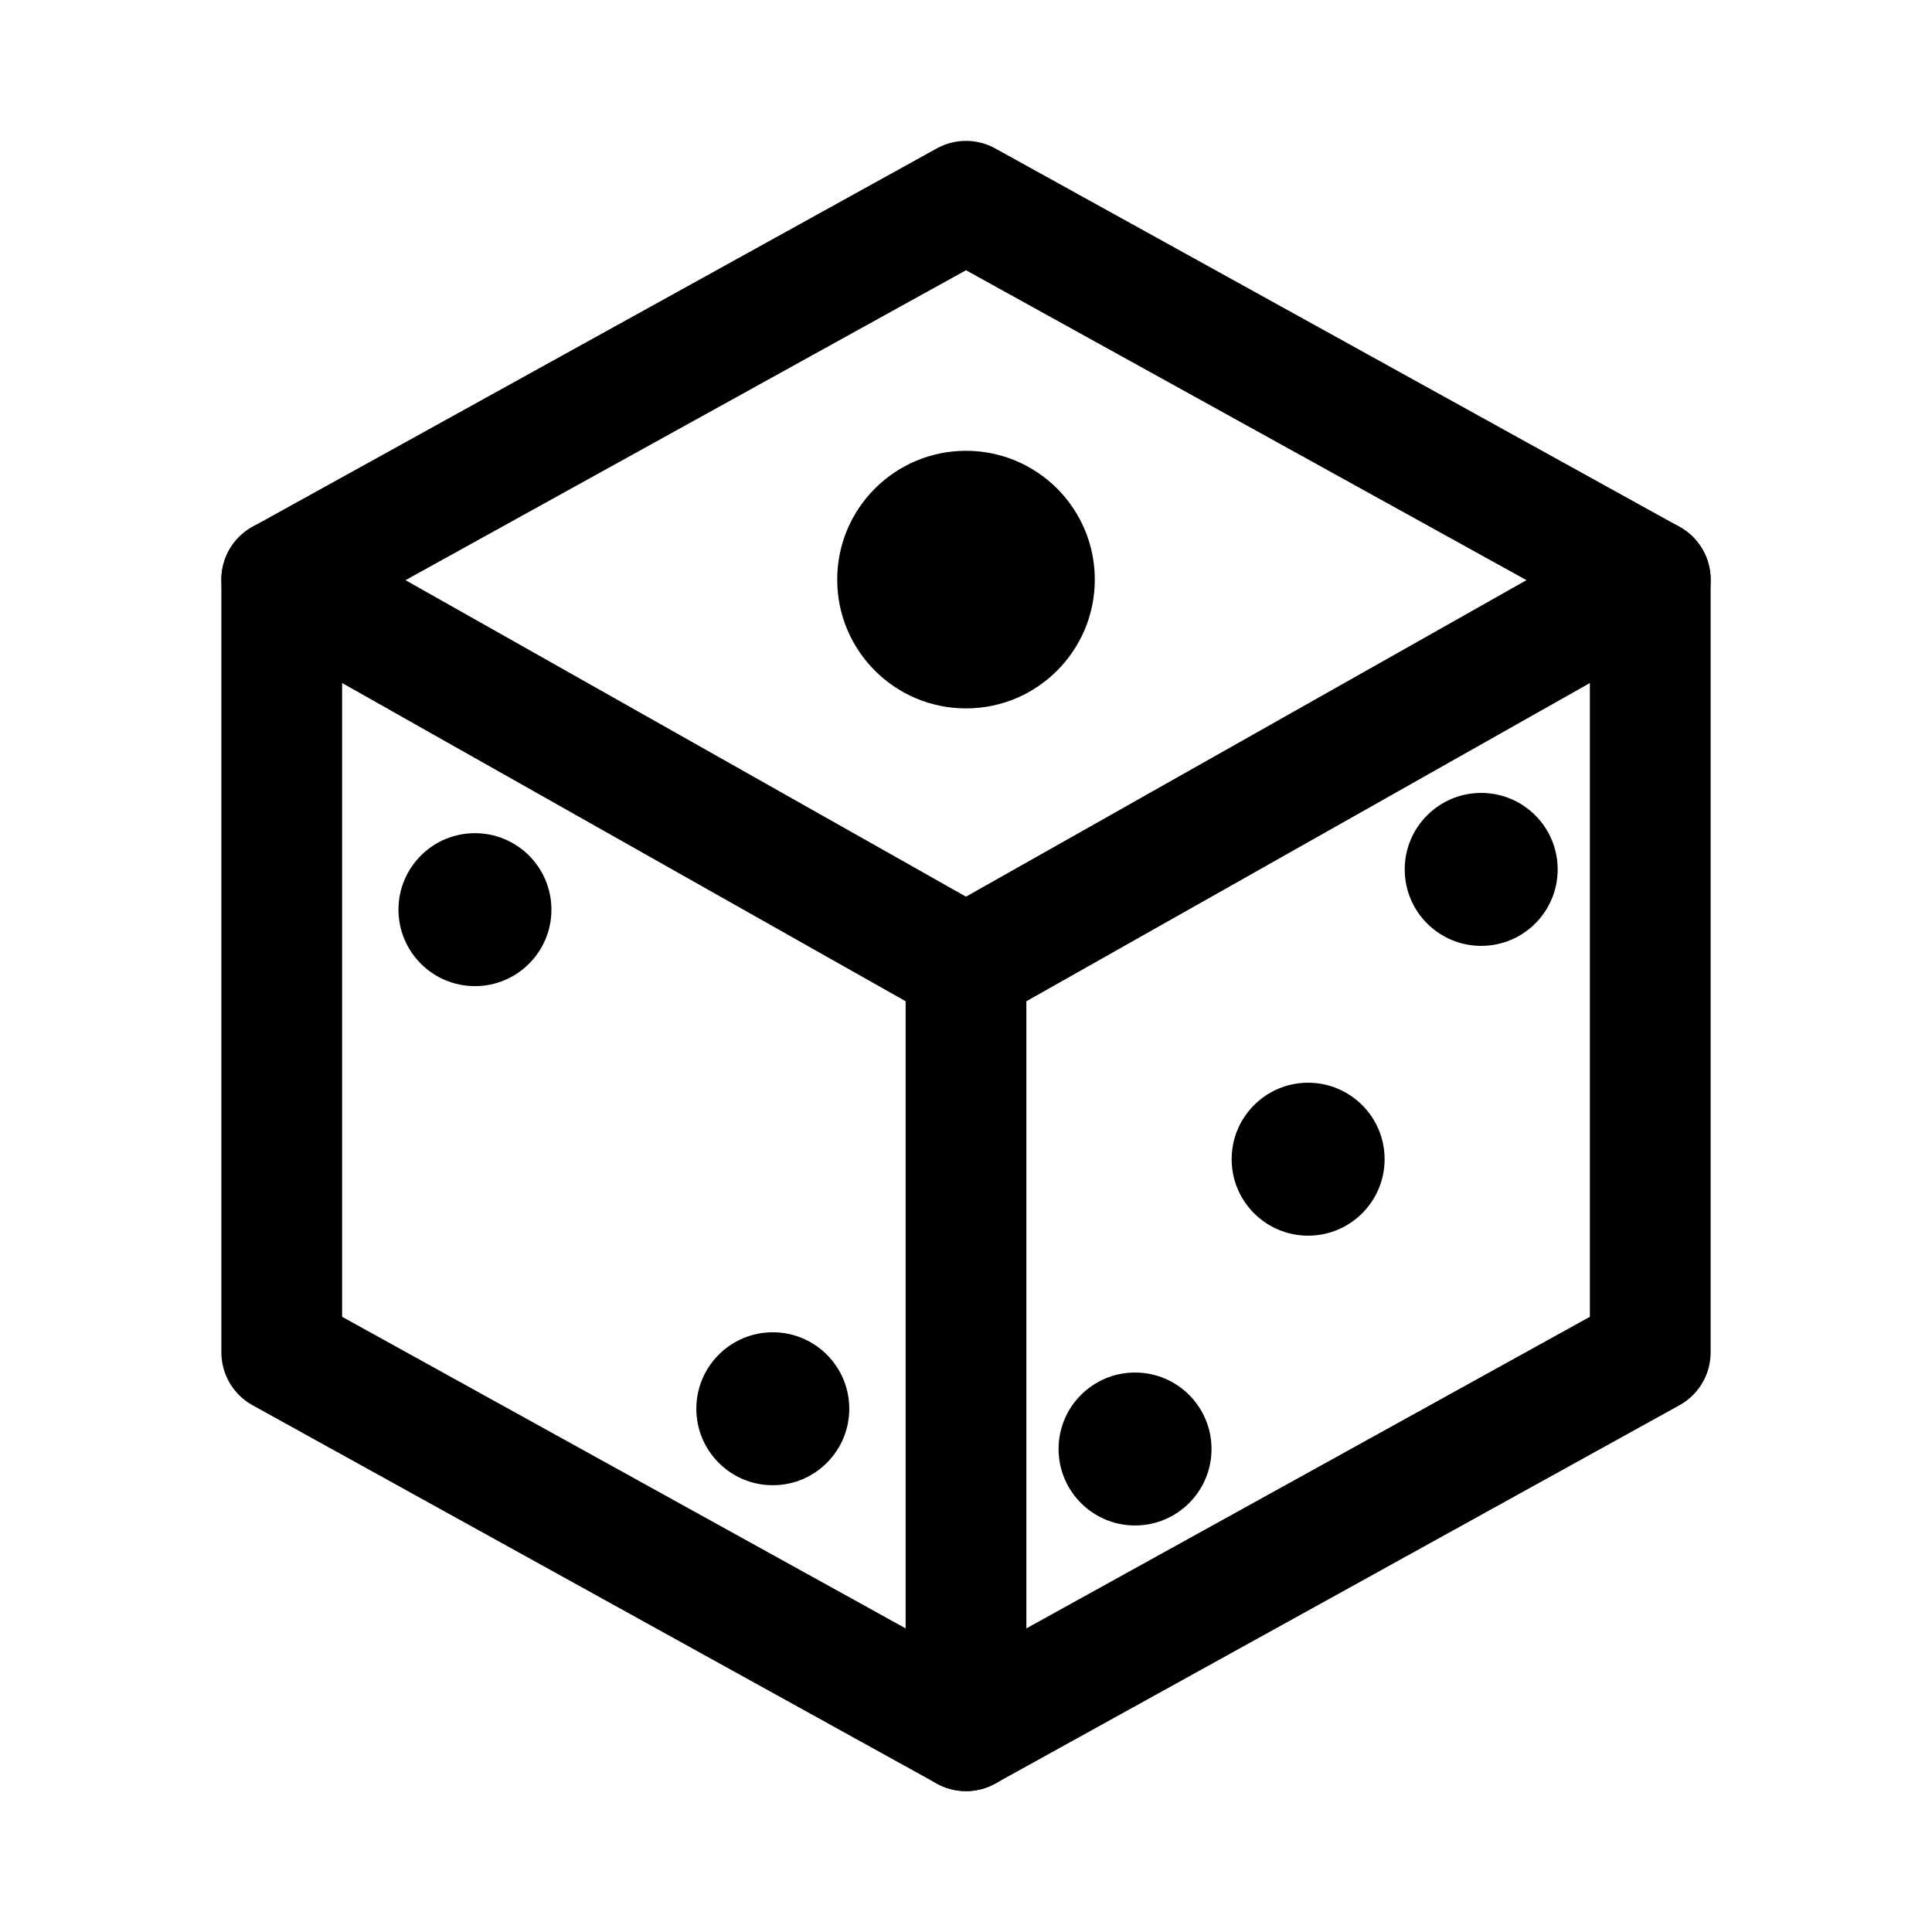
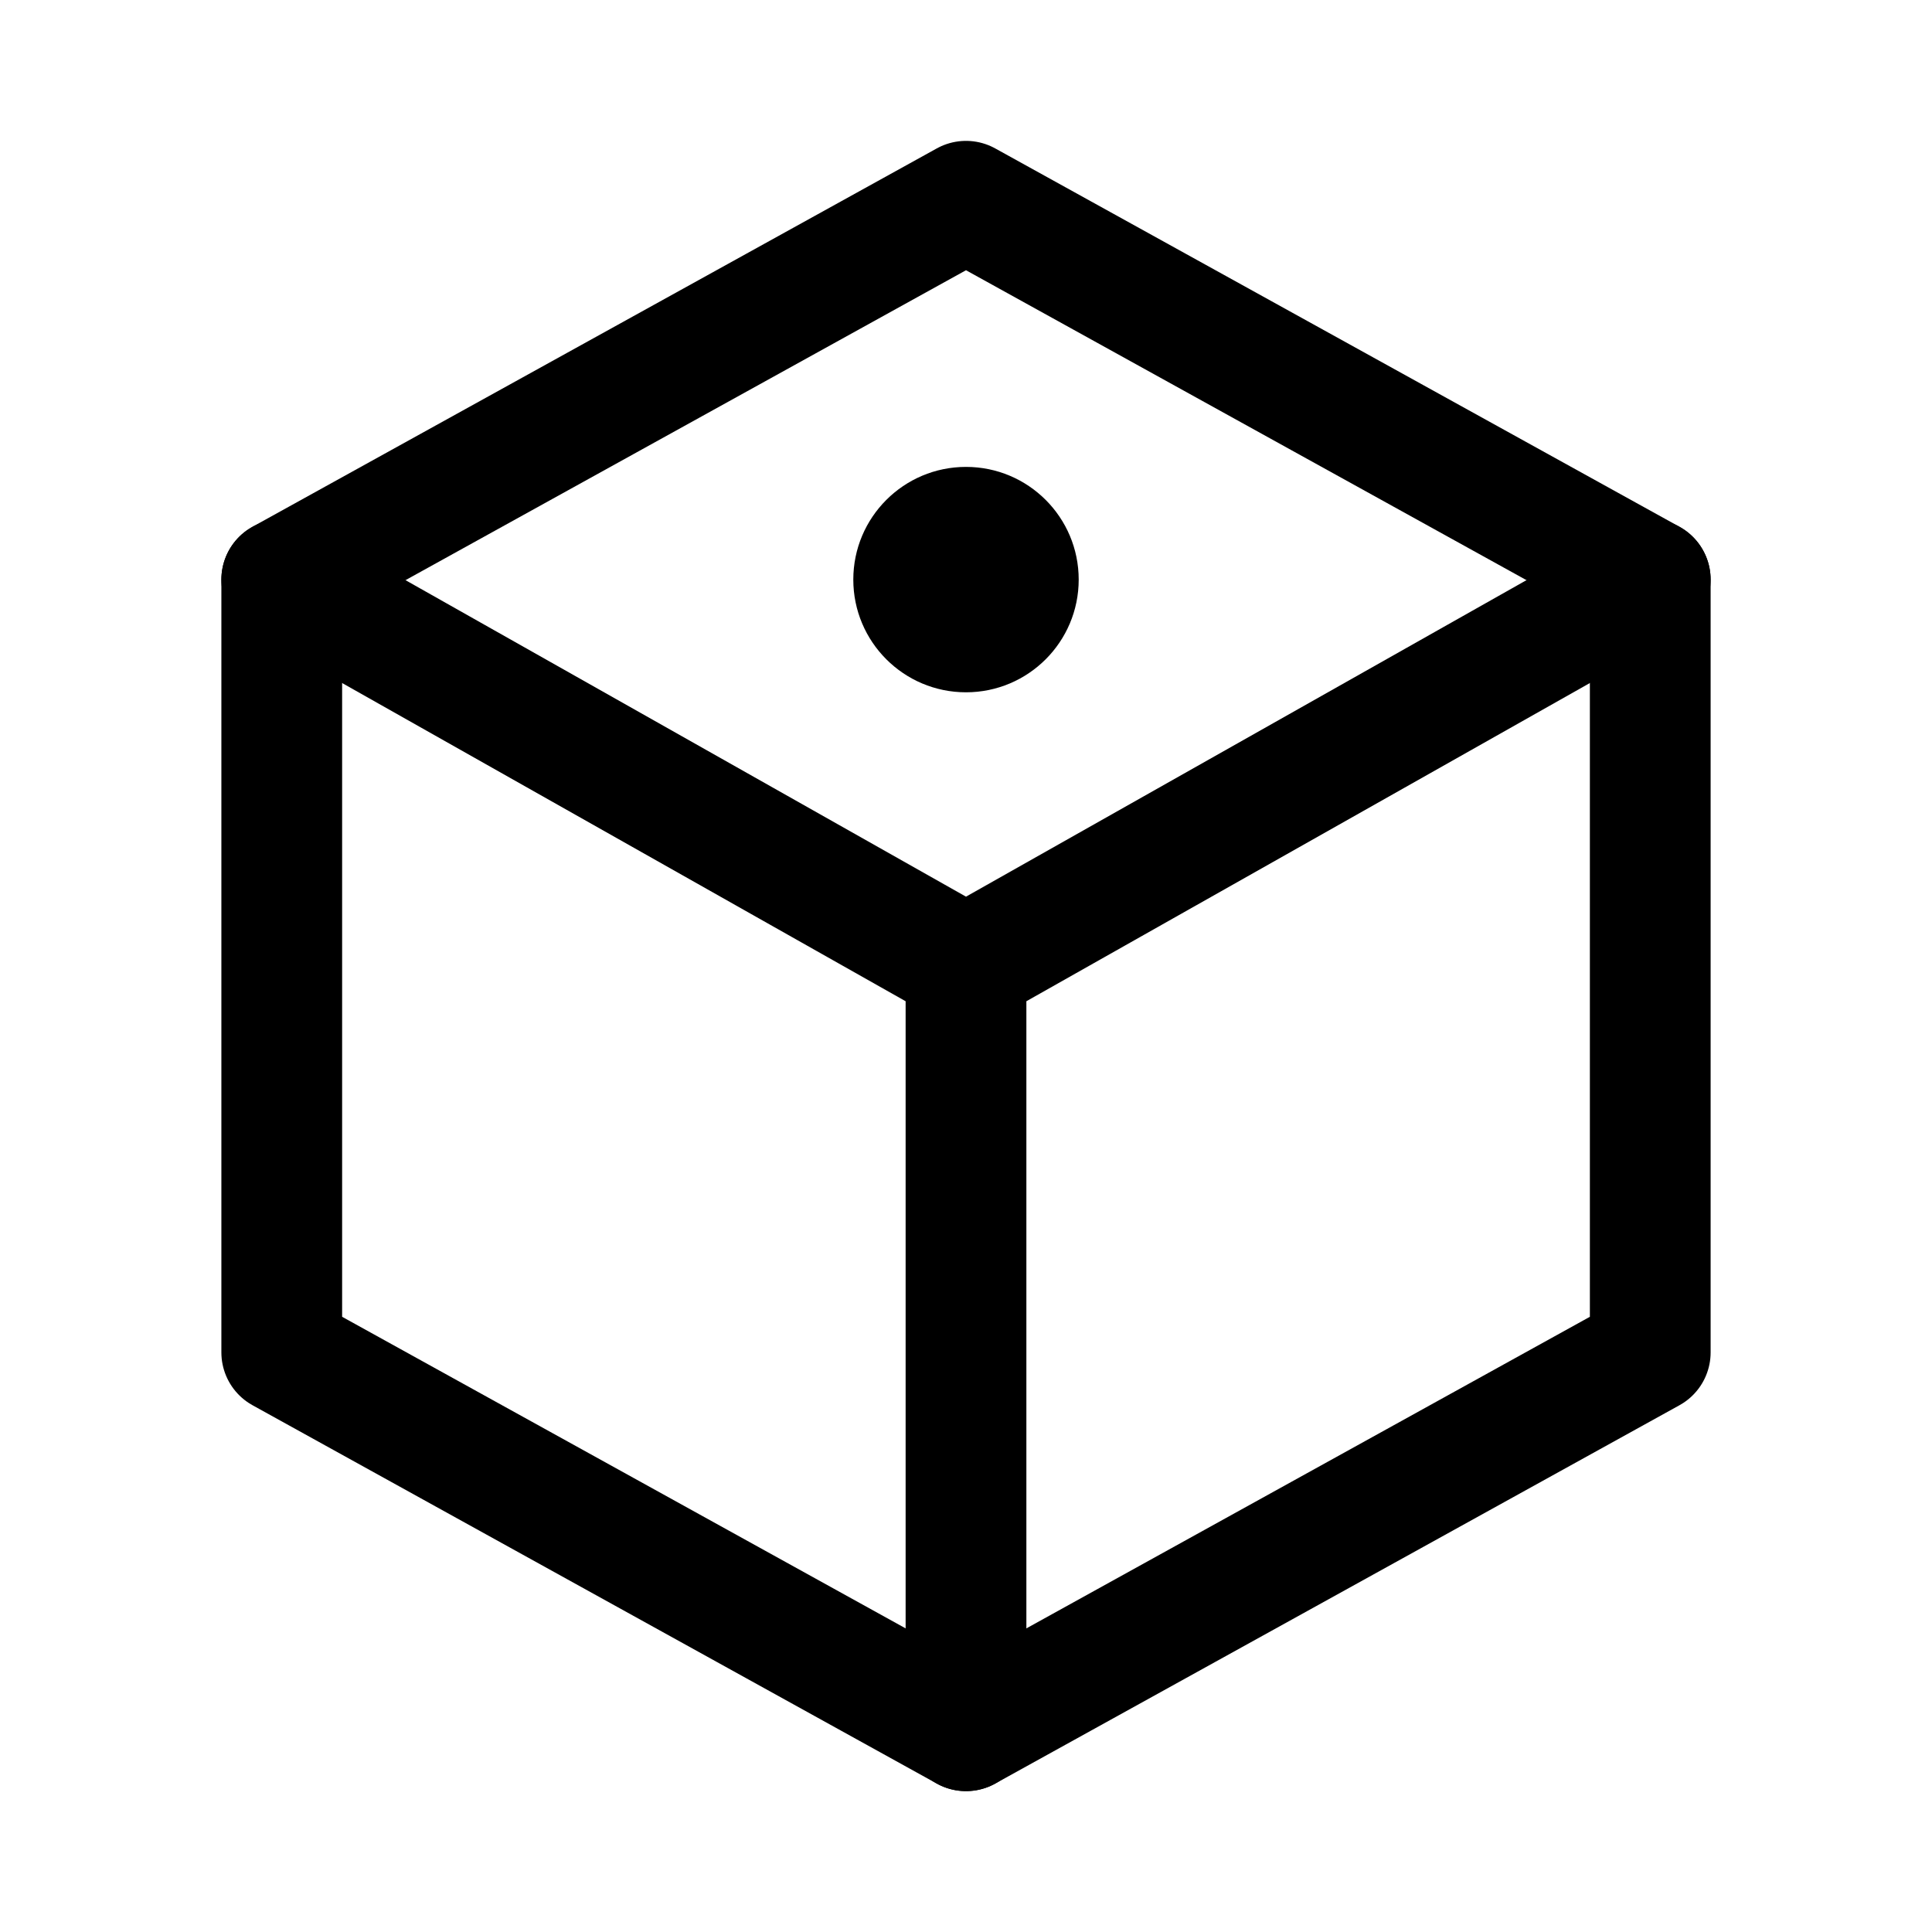
<svg xmlns="http://www.w3.org/2000/svg" viewBox="0 0 24 24" fill="none" stroke="currentColor" stroke-width="1.5" stroke-linecap="round" stroke-linejoin="round">
  <path d="M12 2.5L20.5 7.2V16.8L12 21.5L3.5 16.8V7.2Z" />
  <path d="M3.5 7.2L12 12L20.5 7.2M12 12V21.5" />
-   <circle cx="12" cy="7.2" r="1.6" fill="currentColor" stroke="none" />
-   <g fill="currentColor" stroke="none">
-     <circle cx="5.9" cy="11.3" r=".95" />
-     <circle cx="9.6" cy="17.5" r=".95" />
-     <circle cx="18.4" cy="10.8" r=".95" />
-     <circle cx="16.25" cy="14.4" r=".95" />
-     <circle cx="14.1" cy="18" r=".95" />
-   </g>
+   <circle cx="12" cy="7.2" r="1.4" fill="currentColor" stroke="none" />
</svg>
